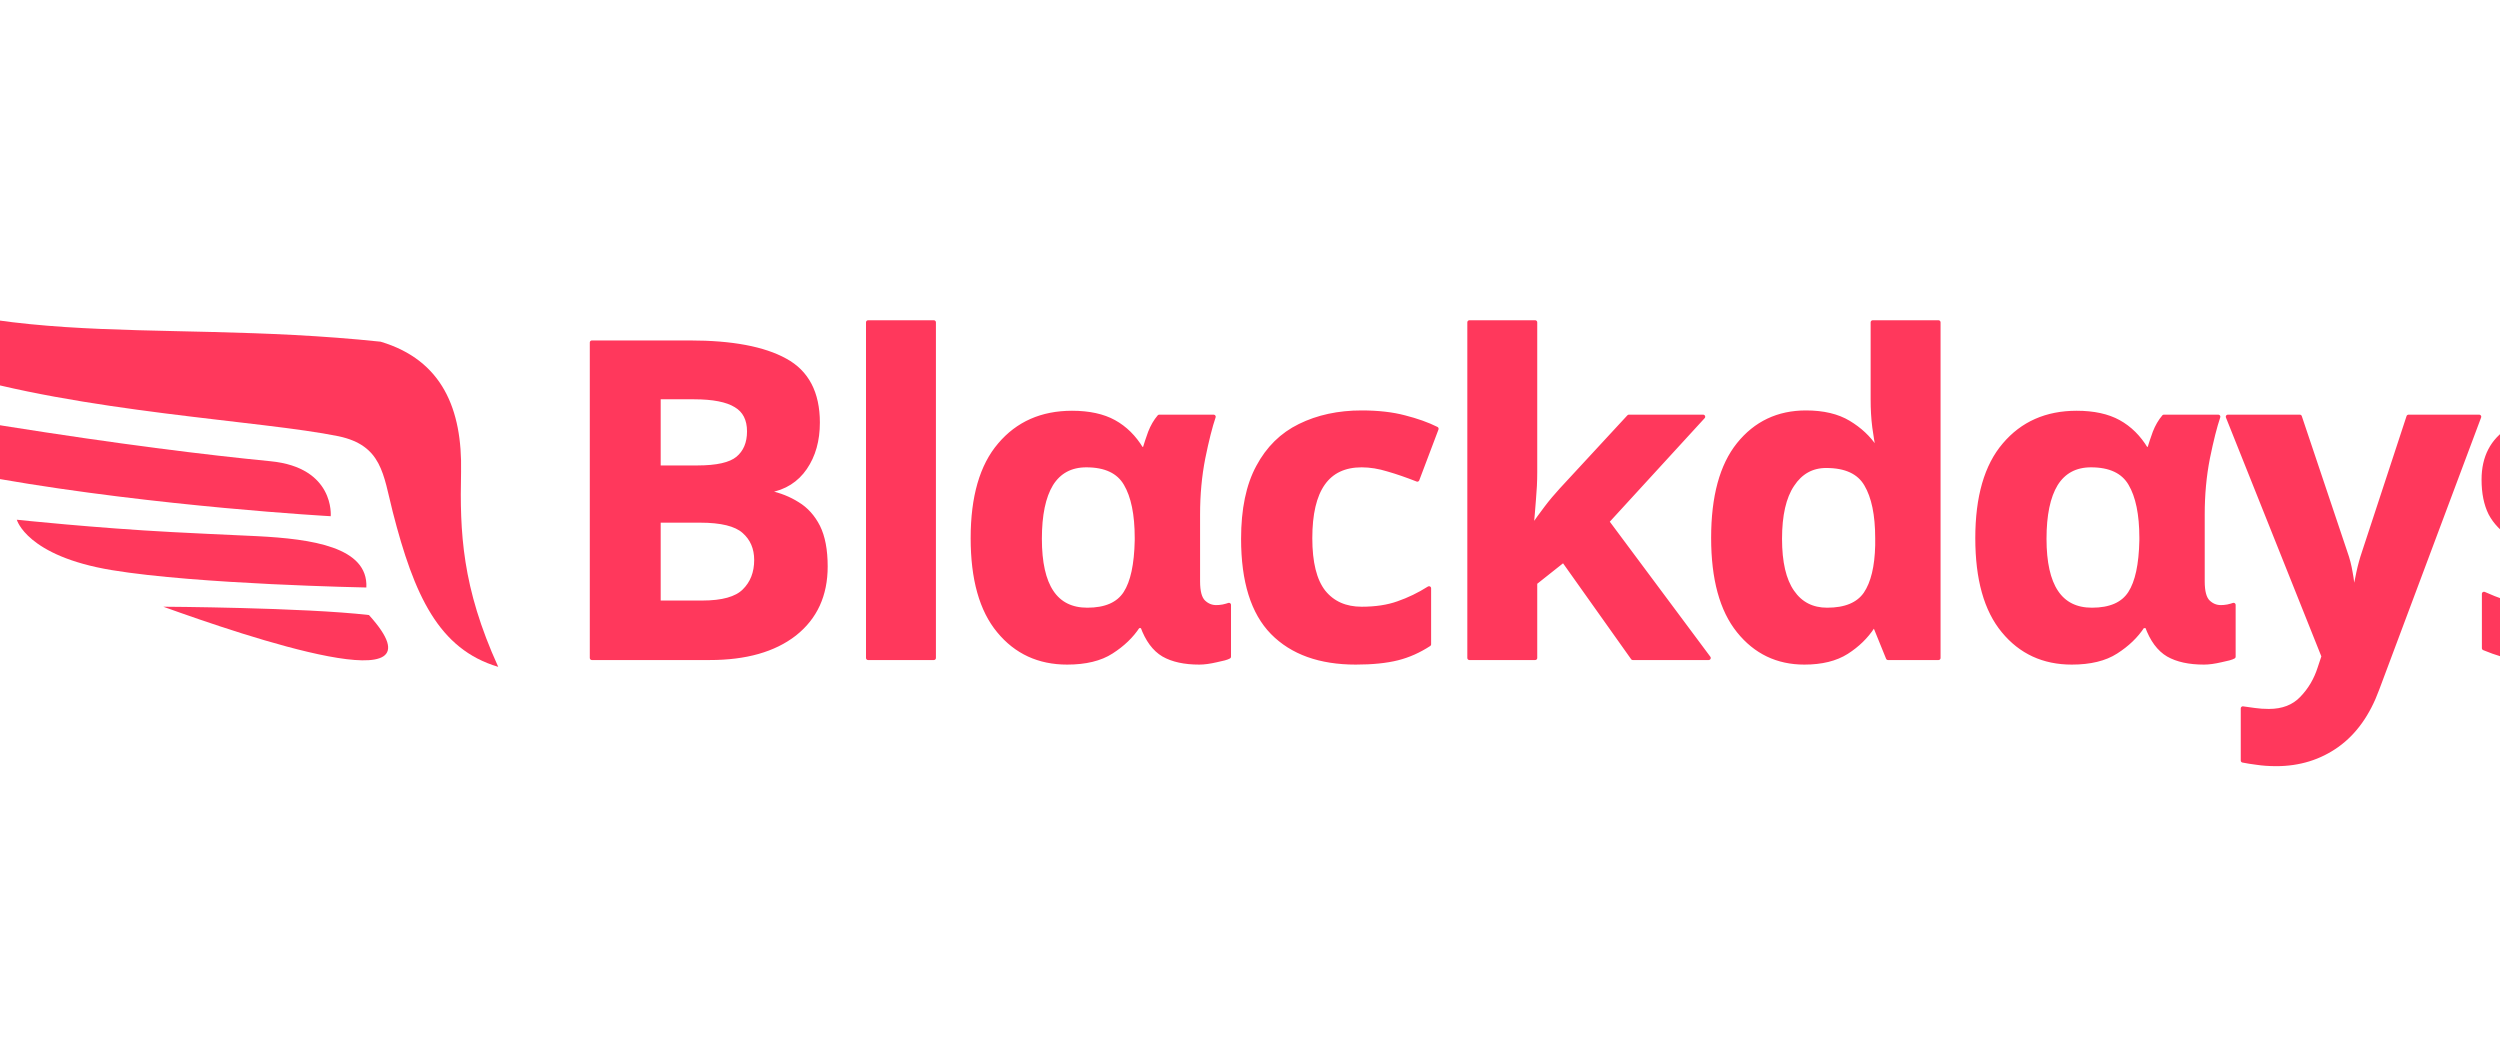
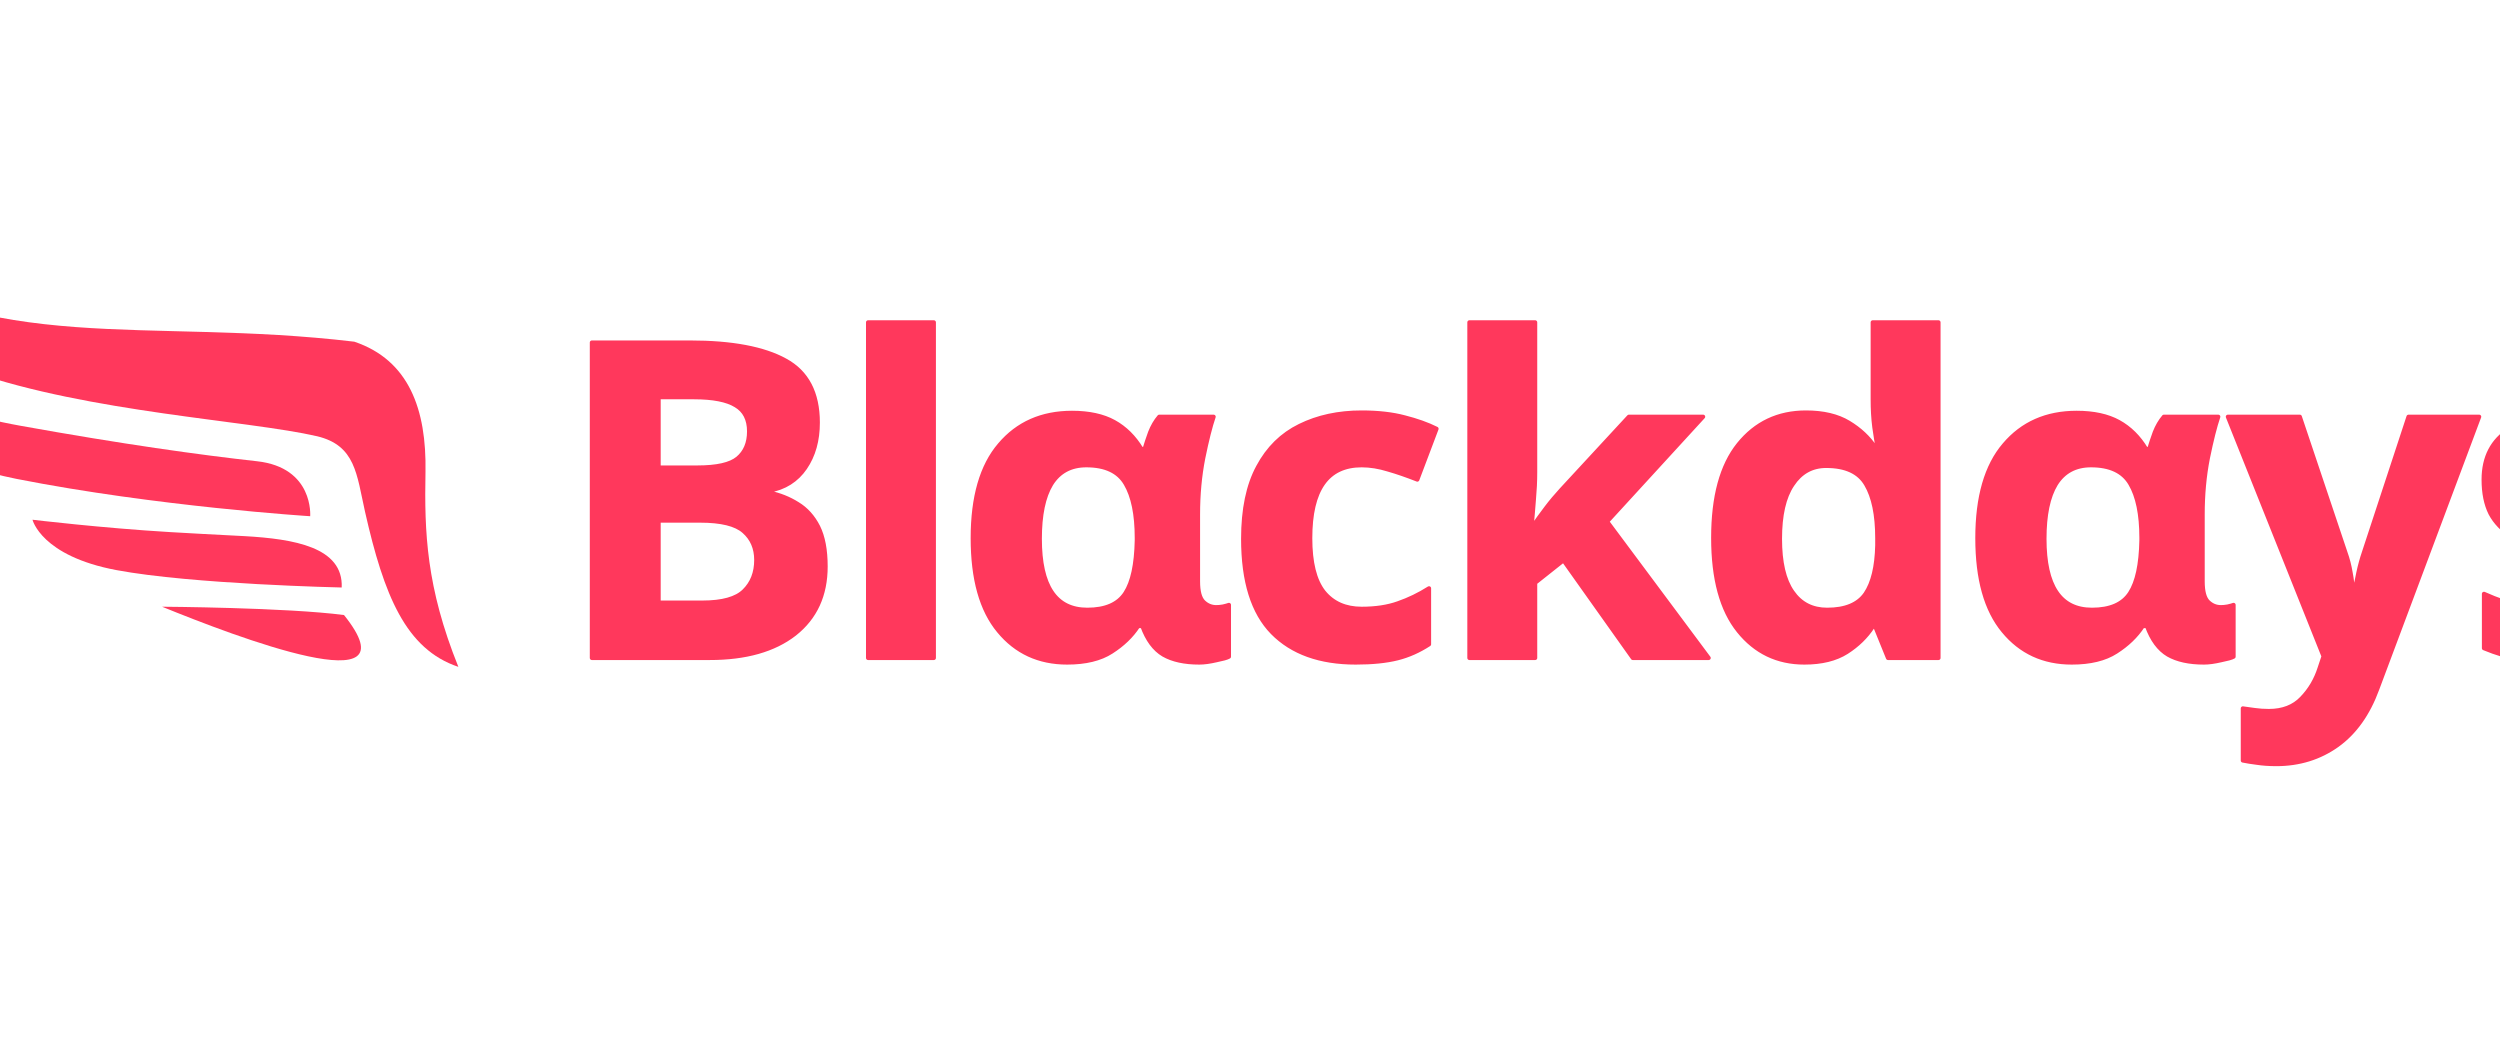
<svg xmlns="http://www.w3.org/2000/svg" width="120" height="50" viewBox="0 0 120 50" version="1.1" id="SVGRoot">
  <defs id="defs132">
    <rect x="11.236" y="7.285" width="69.721" height="10.07" id="rect3" />
    <rect x="12.943" y="23.094" width="88.414" height="18.186" id="rect1" />
    <rect x="-1.478" y="42.333" width="127.885" height="23.822" id="rect3454" />
    <clipPath id="b983e3c625">
      <path d="m 142,147.301 h 115 v 72.75 H 142 Z m 0,0" clip-rule="nonzero" id="path1144" />
    </clipPath>
    <clipPath id="0e8c13dd3a">
      <path d="m 70.262,116.359 h 89.156 v 70.5 H 70.262 Z m 0,0" clip-rule="nonzero" id="path1147" />
    </clipPath>
    <clipPath id="b983e3c625-3">
      <path d="m 142,147.301 h 115 v 72.75 H 142 Z m 0,0" clip-rule="nonzero" id="path1144-6" />
    </clipPath>
    <clipPath id="0e8c13dd3a-7">
      <path d="m 70.262,116.359 h 89.156 v 70.5 H 70.262 Z m 0,0" clip-rule="nonzero" id="path1147-5" />
    </clipPath>
    <clipPath id="b983e3c625-3-1">
      <path d="m 142,147.301 h 115 v 72.75 H 142 Z m 0,0" clip-rule="nonzero" id="path1144-6-2" />
    </clipPath>
    <clipPath id="b983e3c625-3-3">
      <path d="m 142,147.301 h 115 v 72.75 H 142 Z m 0,0" clip-rule="nonzero" id="path1144-6-6" />
    </clipPath>
  </defs>
  <g id="layer1" style="display:inline">
    <text xml:space="preserve" style="font-style:normal;font-variant:normal;font-weight:normal;font-stretch:normal;font-size:19.724px;line-height:0;font-family:Manrope;-inkscape-font-specification:Manrope;letter-spacing:-0.74px;fill:#ff385c;fill-opacity:1;stroke:#ff385c;stroke-width:0.2;stroke-linecap:round;stroke-linejoin:round;stroke-miterlimit:4;stroke-dasharray:none;stroke-opacity:1;paint-order:stroke markers fill" x="26.502" y="31.582" id="text2">
      <tspan id="tspan2" x="26.502" y="31.582" style="font-style:normal;font-variant:normal;font-weight:bold;font-stretch:normal;font-size:21.201px;font-family:Manrope;-inkscape-font-specification:'Manrope Bold';word-spacing:0px;fill:#ff385c;fill-opacity:1;stroke:#ff385c;stroke-width:0.2;stroke-linecap:round;stroke-linejoin:round;stroke-miterlimit:4;stroke-dasharray:none;stroke-opacity:1;paint-order:stroke markers fill">Blαckdαys</tspan>
    </text>
-     <g id="g11677" transform="matrix(-1.5791,0,0,1.5791,151.6568,-17.89072)" style="fill:#ff385c;fill-opacity:1">
+     <g id="g11677" transform="matrix(-1.396889,0,0,1.5791,135.0034,-17.89072)" style="fill:#ff385c;fill-opacity:1">
      <path style="display:inline;fill:#ff385c;fill-opacity:1;stroke:none;stroke-width:0.232;stroke-opacity:1" d="m 80.896,31.599 c 1.105,-2.429 1.168,-4.088 1.129,-5.926 -0.039,-1.893 0.564,-3.396 2.446,-3.957 7.226,-0.759 12.37,0.499 17.902,-2.782 0,0 -0.974,2.373 -4.777,3.695 -4.036,1.238 -9.49,1.479 -11.85,1.962 -1.317,0.281 -1.355,1.153 -1.644,2.297 -0.65,2.539 -1.396,4.175 -3.206,4.712" id="path33289-7" />
      <path style="display:inline;fill:#ff385c;fill-opacity:1;stroke:none;stroke-width:0.262;stroke-opacity:1" d="m 84.825,30.025 c 1.992,-0.23 6.252,-0.253 6.252,-0.253 -2.532,0.911 -8.758,3.022 -6.252,0.253 z" id="path33287-0" />
      <path style="display:inline;fill:#ff385c;fill-opacity:1;stroke:none;stroke-width:0.262;stroke-opacity:1" d="m 84.904,29.19 c -0.061,-1.233 1.655,-1.478 3.329,-1.563 1.001,-0.046 2.004,-0.092 2.565,-0.123 2.351,-0.123 4.731,-0.376 4.731,-0.376 0,0 -0.297,1.104 -2.891,1.532 -2.585,0.429 -7.733,0.528 -7.733,0.528 z" id="path33285-9" />
      <path style="display:inline;fill:#ff385c;fill-opacity:1;stroke:none;stroke-width:0.262;stroke-opacity:1" d="m 85.987,27.021 c 0,0 -0.133,-1.479 1.829,-1.671 1.961,-0.192 4.617,-0.519 8.131,-1.079 3.515,-0.559 4.936,-1.6 4.936,-1.6 0,0 0.04,2.365 -4.802,3.215 -4.832,0.843 -10.093,1.135 -10.093,1.135 z" id="path1156-3" />
    </g>
  </g>
  <g id="layer2" style="display:inline" />
  <g id="layer3" style="display:inline" />
  <g id="layer4" style="display:none">
    <rect style="display:inline;opacity:0.557;fill:#ff5e00;fill-opacity:1;stroke:#0069f5;stroke-width:0;stroke-linecap:round;stroke-linejoin:round;paint-order:stroke fill markers" id="rect1592-1" width="15" height="15" x="1.8808064e-06" y="15" />
    <rect style="display:inline;opacity:0.557;fill:#ff0000;stroke:#0069f5;stroke-width:0;stroke-linecap:round;stroke-linejoin:round;paint-order:stroke fill markers" id="rect1592" width="120" height="15" x="1.8808064e-06" y="6.7562792e-07" />
  </g>
</svg>
